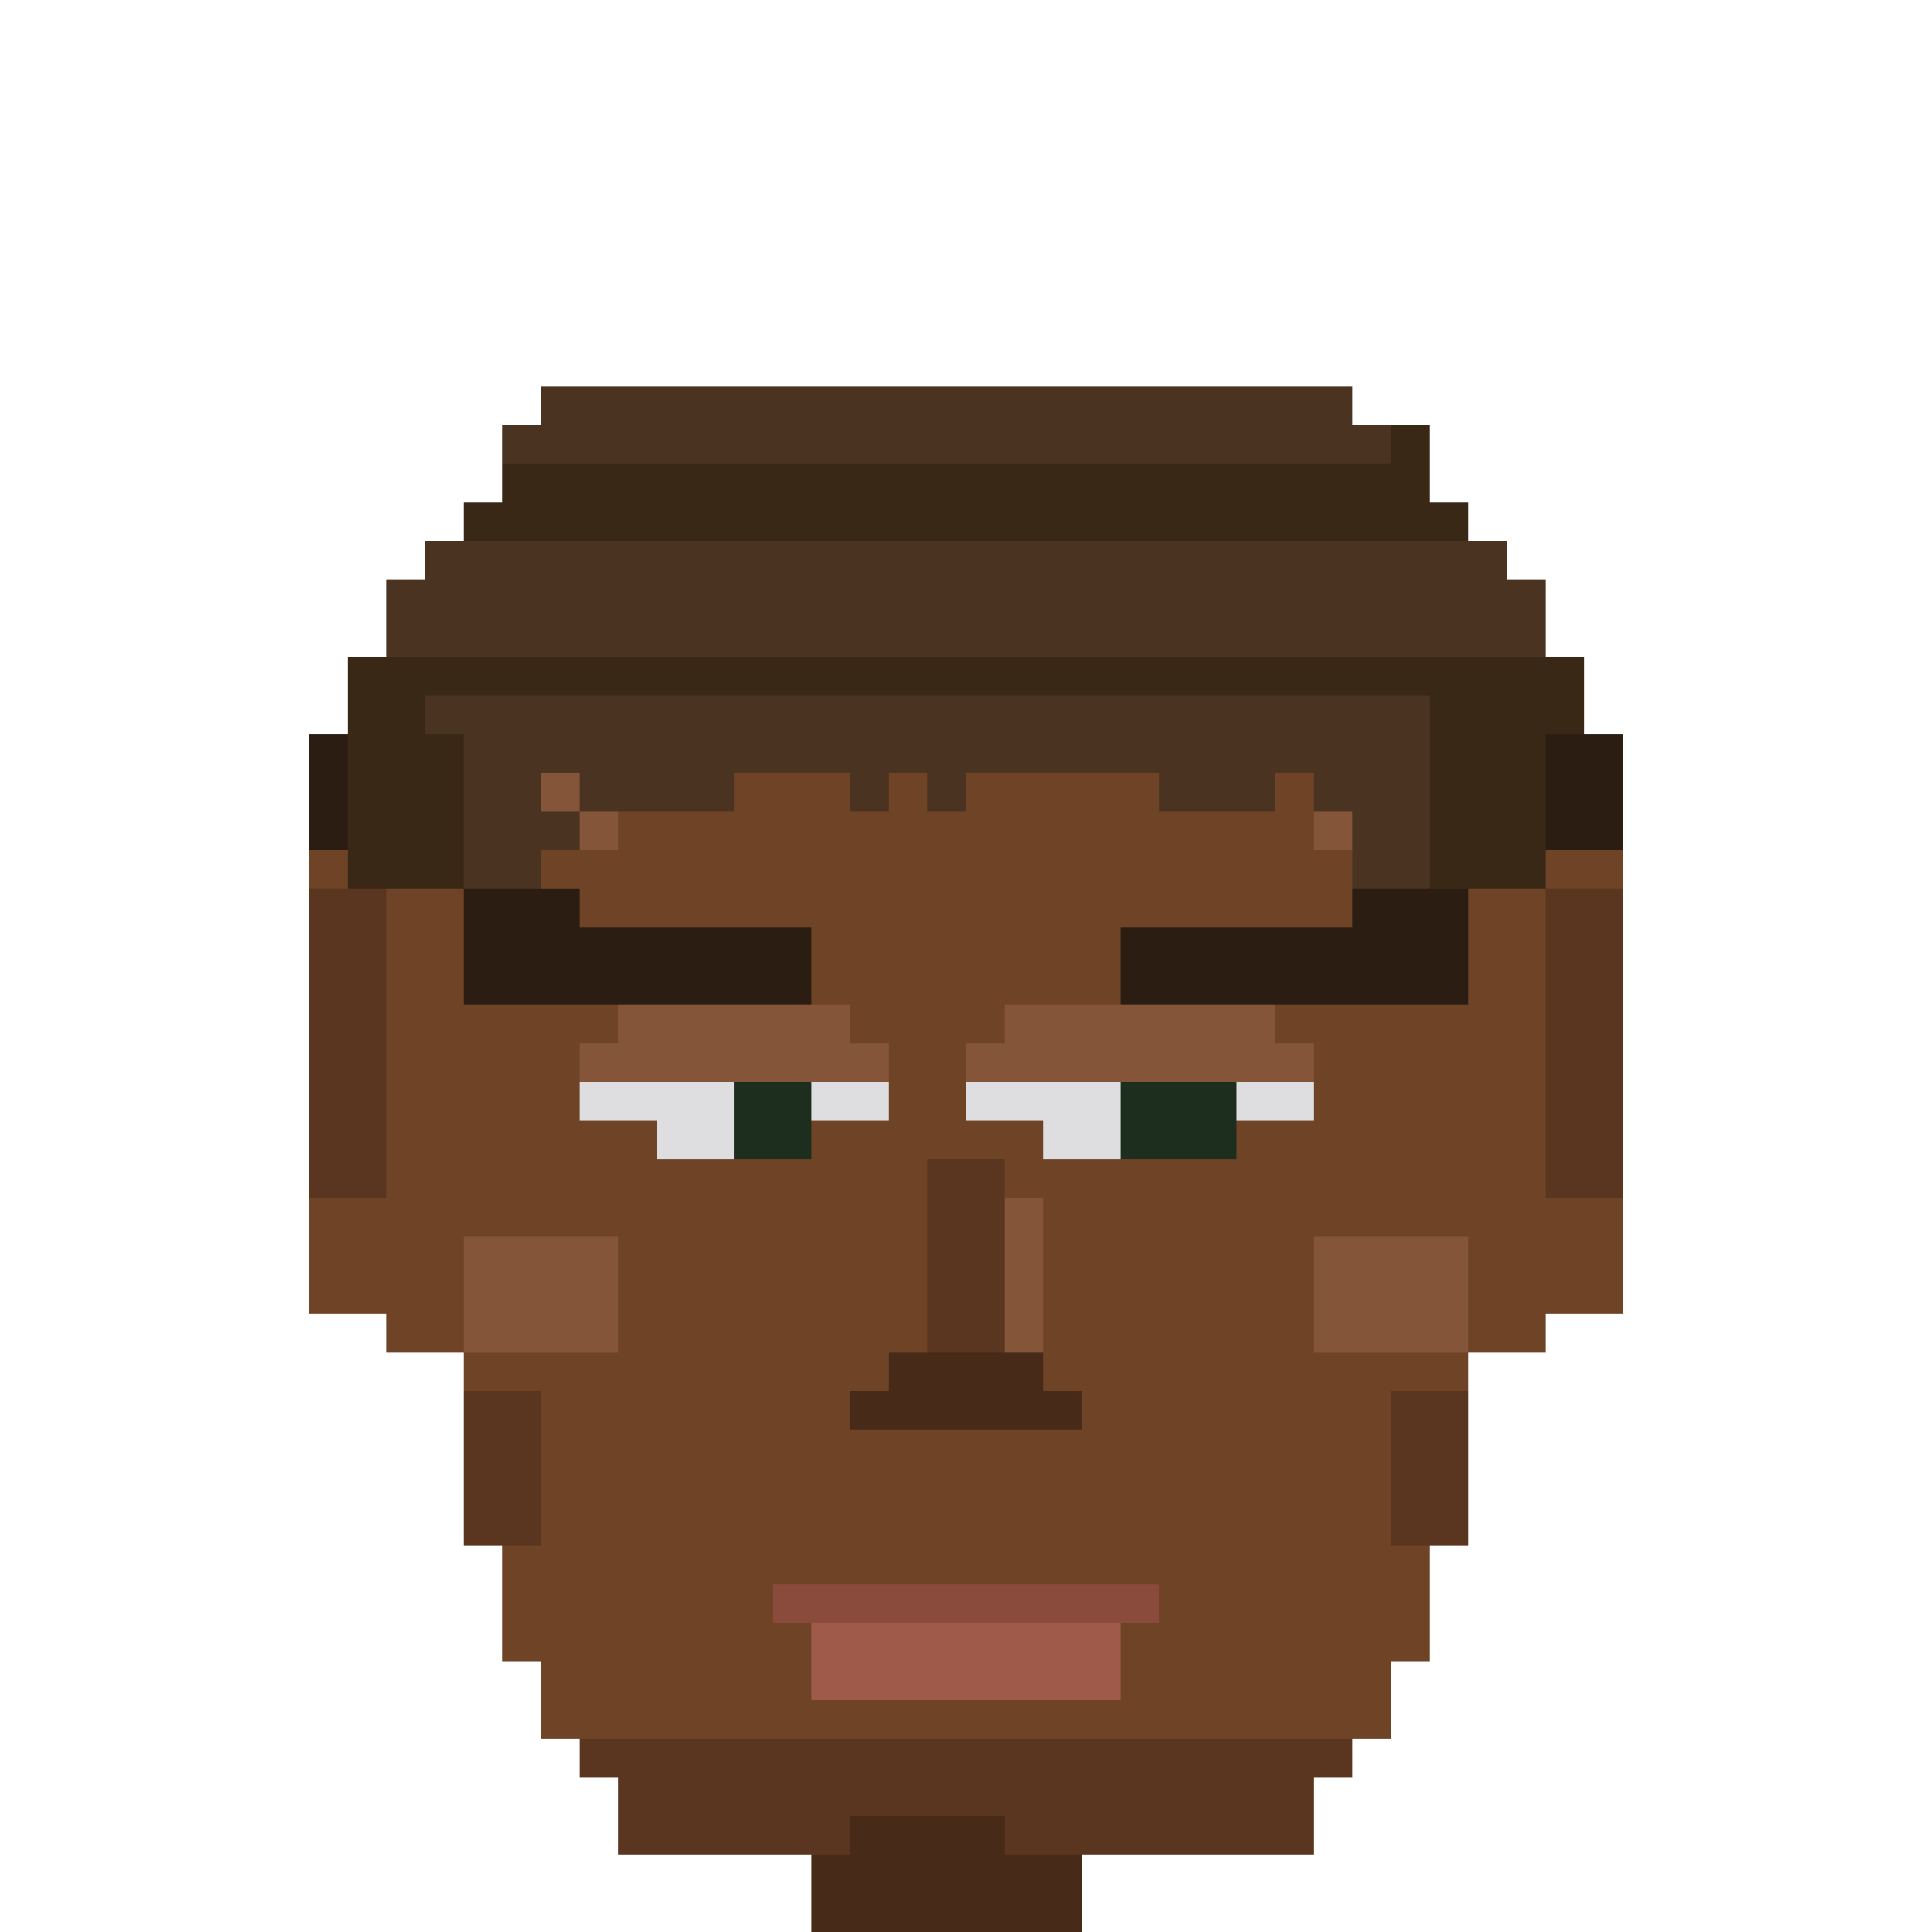
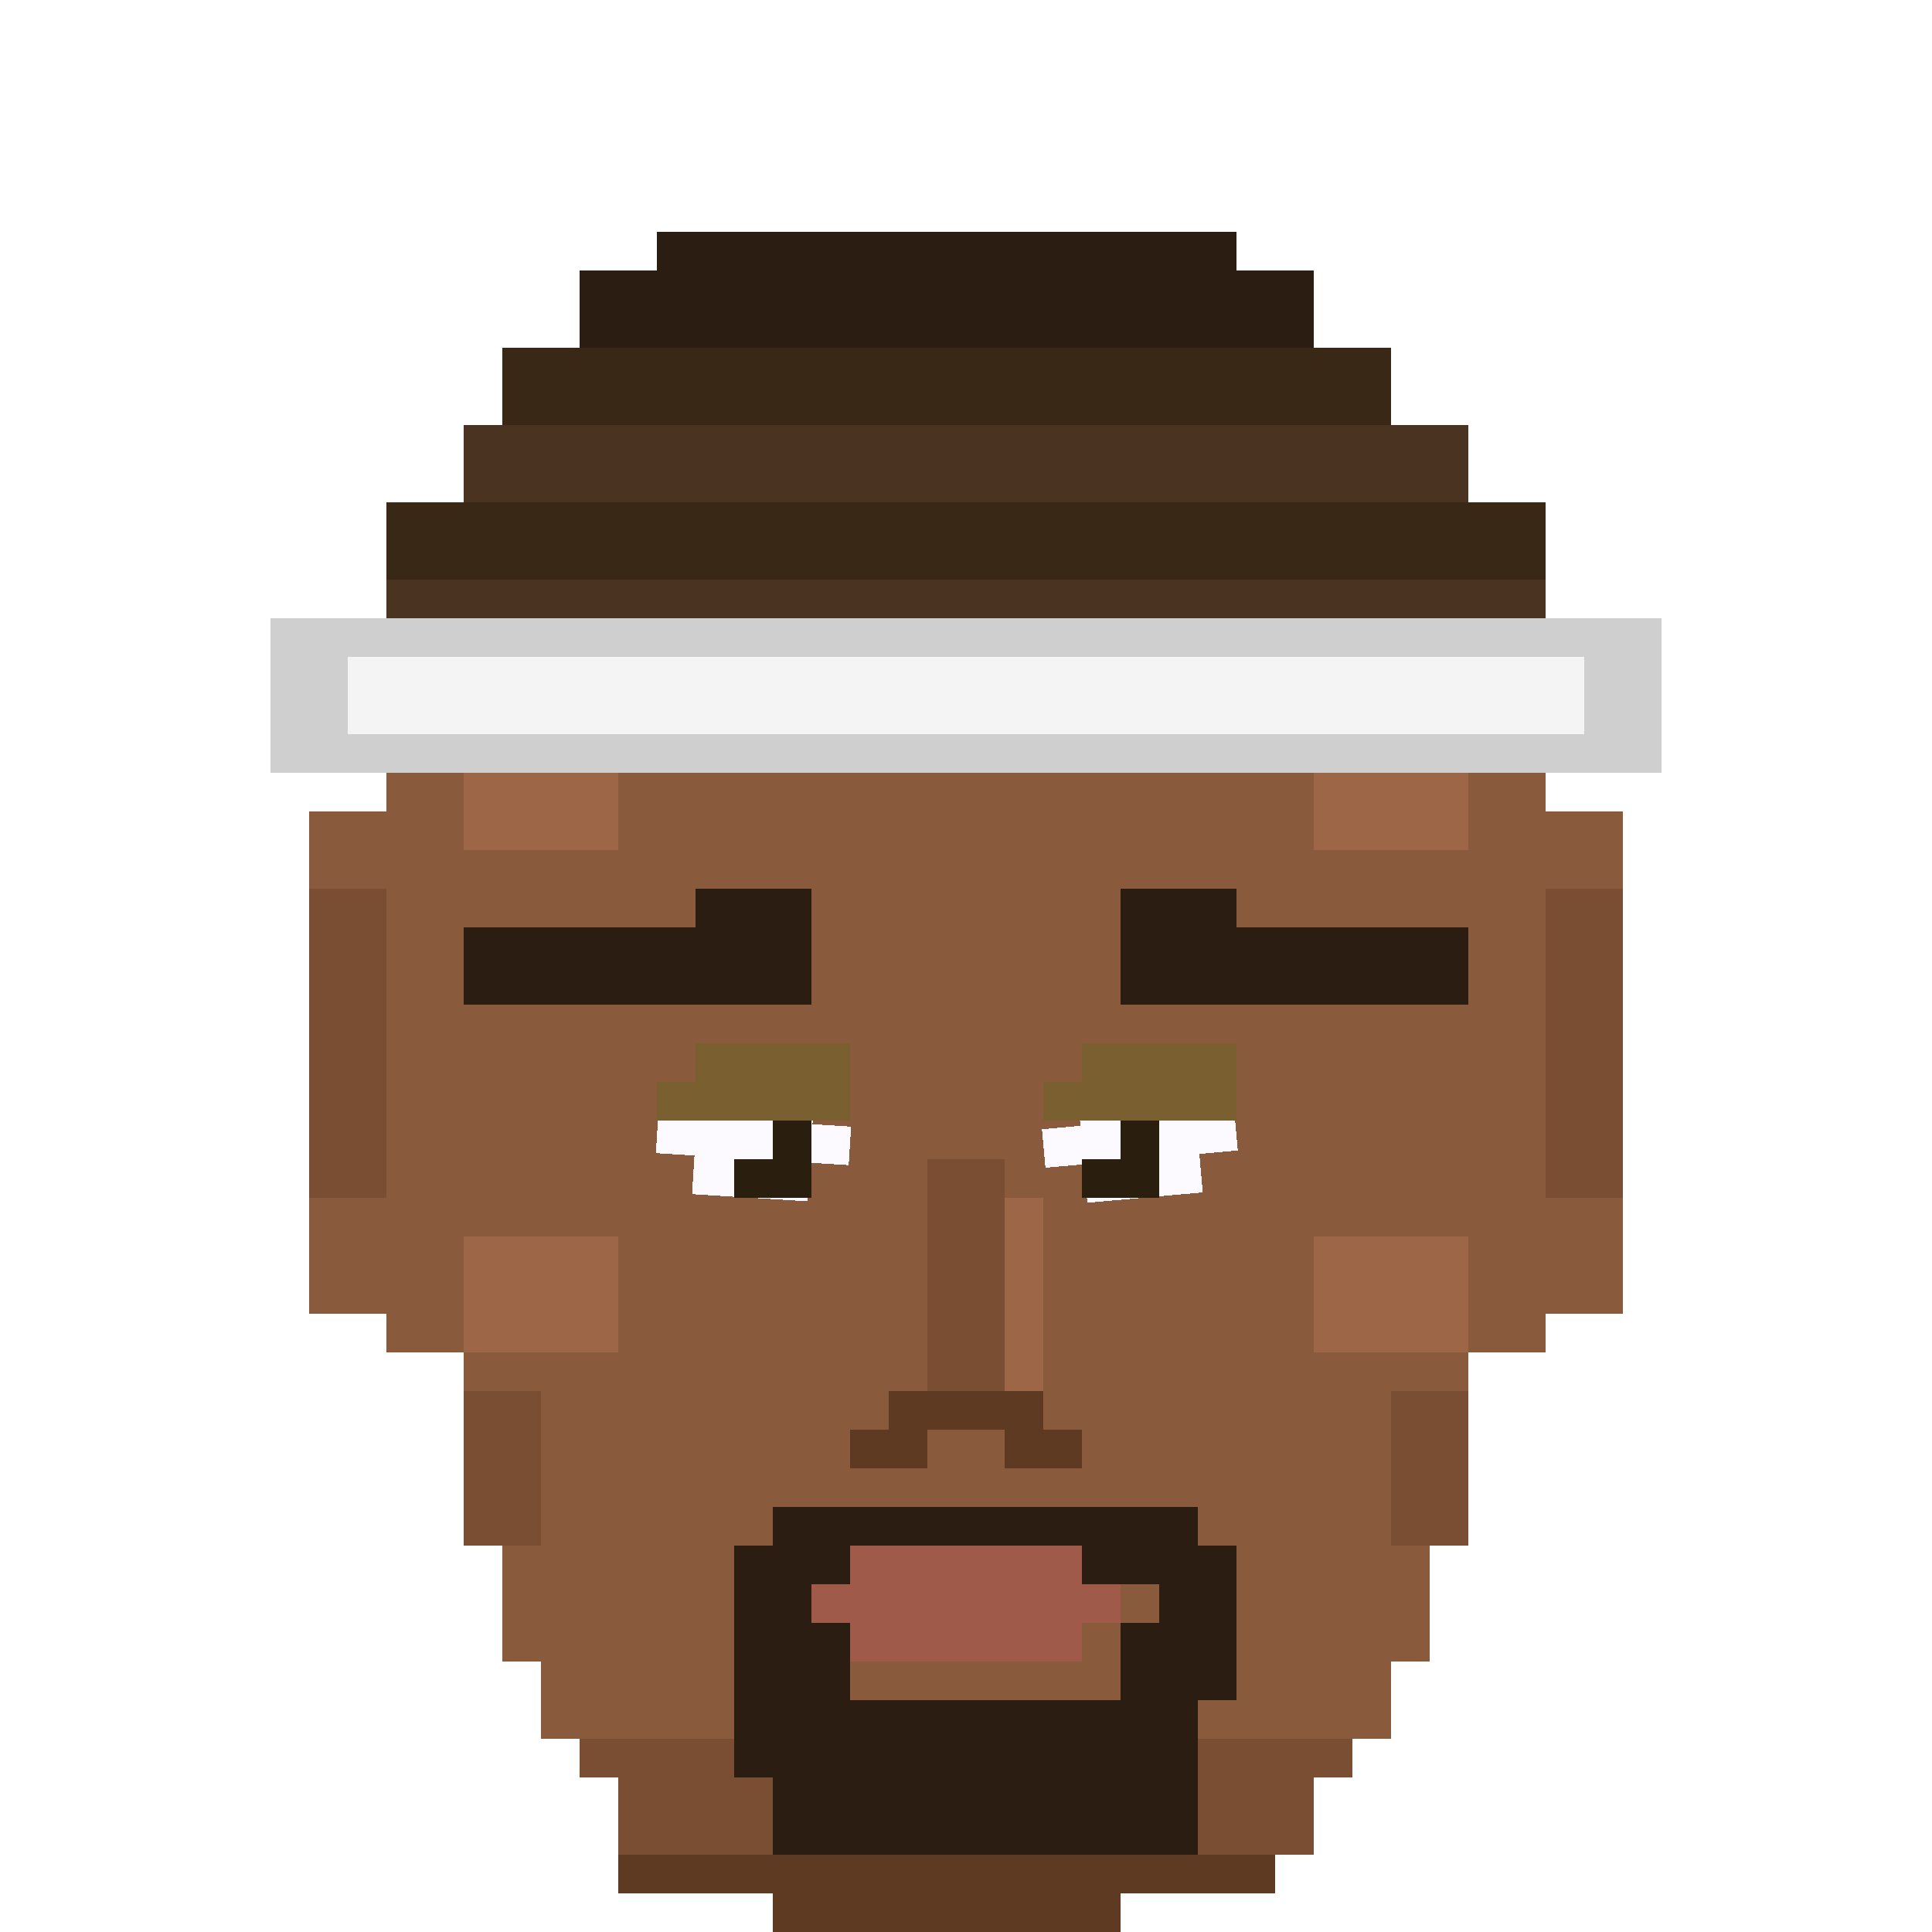
<svg xmlns="http://www.w3.org/2000/svg" width="500" height="500" viewBox="70 -30 500 500">
  <g shape-rendering="crispEdges">
    <g transform="scale(10)">
-       <g data-layer="face" data-skin="dark" data-jaw="3">
-         <g data-piece="skin-base" data-color-token="skin.base" data-color-label="Skin Base" fill="#6e4326">
+       <g data-layer="face" data-skin="brown" data-jaw="3">
+         <g data-piece="skin-base" data-color-token="skin.base" data-color-label="Skin Base" fill="#8a5a3c">
          <rect x="17" y="15" width="30" height="17" />
          <rect x="19" y="32" width="26" height="3" />
          <rect x="15" y="18" width="2" height="13" />
          <rect x="47" y="18" width="2" height="13" />
          <rect x="20" y="37" width="24" height="3" />
          <rect x="21" y="40" width="22" height="2" />
          <rect x="19" y="35" width="26" height="2" />
        </g>
-         <g data-piece="skin-sh" data-color-token="skin.sh" data-color-label="Skin Sh" fill="#5a3620">
+         <g data-piece="skin-sh" data-color-token="skin.sh" data-color-label="Skin Sh" fill="#7a4e33">
          <rect x="22" y="42" width="20" height="1" />
          <rect x="23" y="43" width="18" height="2" />
          <rect x="15" y="20" width="2" height="8" />
          <rect x="47" y="20" width="2" height="8" />
          <rect x="19" y="33" width="2" height="4" />
          <rect x="43" y="33" width="2" height="4" />
        </g>
-         <g data-piece="skin-hi" data-color-token="skin.hi" data-color-label="Skin Hi" fill="#85553a">
+         <g data-piece="skin-hi" data-color-token="skin.hi" data-color-label="Skin Hi" fill="#9c6647">
          <rect x="17" y="15" width="30" height="2" />
          <rect x="19" y="17" width="4" height="2" />
          <rect x="41" y="17" width="4" height="2" />
          <rect x="19" y="29" width="4" height="3" />
          <rect x="41" y="29" width="4" height="3" />
          <rect x="20" y="13" width="23" height="2" />
        </g>
      </g>
-       <g data-layer="stubble" data-style="none" data-enabled="false">
- </g>
-       <g data-layer="eyebrows" data-thickness="2" data-angle="up" data-color="dark_brown">
+       <g data-layer="stubble" data-style="goatee" data-enabled="true">
+         <g data-piece="base" data-color-token="hair.sh" data-color-label="base" data-color-opacity="0.60" fill="#2b1d12">
+           <rect x="29" y="36" width="1" height="1" />
+           <rect x="30" y="36" width="1" height="1" />
+           <rect x="29" y="37" width="1" height="1" />
+           <rect x="30" y="37" width="1" height="1" />
+           <rect x="31" y="36" width="1" height="1" />
+           <rect x="31" y="37" width="1" height="1" />
+           <rect x="32" y="36" width="1" height="1" />
+           <rect x="32" y="37" width="1" height="1" />
+           <rect x="33" y="36" width="1" height="1" />
+           <rect x="33" y="37" width="1" height="1" />
+           <rect x="34" y="36" width="1" height="1" />
+           <rect x="34" y="37" width="1" height="1" />
+           <rect x="35" y="36" width="1" height="1" />
+           <rect x="35" y="37" width="1" height="1" />
+           <rect x="36" y="36" width="1" height="1" />
+           <rect x="36" y="37" width="1" height="1" />
+           <rect x="37" y="36" width="1" height="1" />
+           <rect x="37" y="37" width="1" height="1" />
+           <rect x="38" y="37" width="1" height="1" />
+           <rect x="37" y="38" width="1" height="1" />
+           <rect x="38" y="38" width="1" height="1" />
+           <rect x="37" y="39" width="1" height="1" />
+           <rect x="38" y="39" width="1" height="1" />
+           <rect x="37" y="40" width="1" height="1" />
+           <rect x="38" y="40" width="1" height="1" />
+           <rect x="36" y="39" width="1" height="1" />
+           <rect x="36" y="40" width="1" height="1" />
+           <rect x="36" y="41" width="1" height="1" />
+           <rect x="37" y="41" width="1" height="1" />
+           <rect x="36" y="42" width="1" height="1" />
+           <rect x="37" y="42" width="1" height="1" />
+           <rect x="35" y="41" width="1" height="1" />
+           <rect x="35" y="42" width="1" height="1" />
+           <rect x="34" y="41" width="1" height="1" />
+           <rect x="34" y="42" width="1" height="1" />
+           <rect x="33" y="41" width="1" height="1" />
+           <rect x="33" y="42" width="1" height="1" />
+           <rect x="32" y="41" width="1" height="1" />
+           <rect x="32" y="42" width="1" height="1" />
+           <rect x="31" y="41" width="1" height="1" />
+           <rect x="31" y="42" width="1" height="1" />
+           <rect x="30" y="41" width="1" height="1" />
+           <rect x="30" y="42" width="1" height="1" />
+           <rect x="29" y="41" width="1" height="1" />
+           <rect x="29" y="42" width="1" height="1" />
+           <rect x="28" y="41" width="1" height="1" />
+           <rect x="28" y="42" width="1" height="1" />
+           <rect x="27" y="41" width="1" height="1" />
+           <rect x="27" y="42" width="1" height="1" />
+           <rect x="27" y="40" width="1" height="1" />
+           <rect x="28" y="40" width="1" height="1" />
+           <rect x="27" y="39" width="1" height="1" />
+           <rect x="28" y="39" width="1" height="1" />
+           <rect x="26" y="39" width="1" height="1" />
+           <rect x="26" y="40" width="1" height="1" />
+           <rect x="26" y="38" width="1" height="1" />
+           <rect x="27" y="38" width="1" height="1" />
+           <rect x="26" y="37" width="1" height="1" />
+           <rect x="27" y="37" width="1" height="1" />
+           <rect x="28" y="37" width="1" height="1" />
+           <rect x="28" y="38" width="1" height="1" />
+           <rect x="27" y="36" width="1" height="1" />
+           <rect x="28" y="36" width="1" height="1" />
+           <rect x="27" y="43" width="1" height="1" />
+           <rect x="28" y="43" width="1" height="1" />
+           <rect x="26" y="41" width="1" height="1" />
+           <rect x="26" y="42" width="1" height="1" />
+           <rect x="29" y="43" width="1" height="1" />
+           <rect x="30" y="43" width="1" height="1" />
+           <rect x="31" y="43" width="1" height="1" />
+           <rect x="32" y="43" width="1" height="1" />
+           <rect x="31" y="44" width="1" height="1" />
+           <rect x="32" y="44" width="1" height="1" />
+           <rect x="33" y="43" width="1" height="1" />
+           <rect x="34" y="43" width="1" height="1" />
+           <rect x="35" y="43" width="1" height="1" />
+           <rect x="36" y="43" width="1" height="1" />
+           <rect x="37" y="43" width="1" height="1" />
+           <rect x="36" y="44" width="1" height="1" />
+           <rect x="37" y="44" width="1" height="1" />
+           <rect x="35" y="44" width="1" height="1" />
+           <rect x="34" y="44" width="1" height="1" />
+           <rect x="33" y="44" width="1" height="1" />
+           <rect x="30" y="44" width="1" height="1" />
+           <rect x="29" y="44" width="1" height="1" />
+           <rect x="28" y="44" width="1" height="1" />
+           <rect x="27" y="44" width="1" height="1" />
+         </g>
+       </g>
+       <g data-layer="eyebrows" data-thickness="2" data-angle="down" data-color="dark_brown">
        <rect x="19" y="21" width="9" height="2" fill="#2b1d12" />
        <rect x="36" y="21" width="9" height="2" fill="#2b1d12" />
-         <rect x="19" y="20" width="3" height="1" fill="#2b1d12" />
-         <rect x="42" y="20" width="3" height="1" fill="#2b1d12" />
-       </g>
-       <g data-layer="eyes" data-shape="slanted" data-color="green">
-         <g data-piece="base" data-color="#dedddf" data-color-label="base" transform="translate(1 0)" fill="#dedddf">
-           <rect x="23" y="24" width="1" height="1" />
+         <rect x="25" y="20" width="3" height="1" fill="#2b1d12" />
+         <rect x="36" y="20" width="3" height="1" fill="#2b1d12" />
+       </g>
+       <g data-layer="eyes" data-shape="beady" data-color="hazel">
+         <g data-piece="base" data-color="#fdfaff" data-color-label="base" transform="translate(0 2) rotate(3.558428 26.5 24.5)" fill="#fdfaff">
+           <rect x="28" y="24" width="1" height="1" />
+           <rect x="27" y="24" width="1" height="1" />
+           <rect x="27" y="23" width="1" height="1" />
+           <rect x="26" y="23" width="1" height="1" />
+           <rect x="26" y="24" width="1" height="1" />
+           <rect x="26" y="25" width="1" height="1" />
+           <rect x="27" y="25" width="1" height="1" />
+           <rect x="25" y="24" width="1" height="1" />
+           <rect x="25" y="25" width="1" height="1" />
          <rect x="24" y="24" width="1" height="1" />
+           <rect x="25" y="23" width="1" height="1" />
+         </g>
+         <g data-piece="base-2" data-color="#fdfaff" data-color-label="base" transform="translate(10 2) rotate(174.8656 26.5 24.5)" fill="#fdfaff">
+           <rect x="28" y="24" width="1" height="1" />
+           <rect x="27" y="24" width="1" height="1" />
+           <rect x="27" y="23" width="1" height="1" />
+           <rect x="26" y="23" width="1" height="1" />
+           <rect x="26" y="24" width="1" height="1" />
+           <rect x="26" y="25" width="1" height="1" />
+           <rect x="27" y="25" width="1" height="1" />
          <rect x="25" y="24" width="1" height="1" />
-           <rect x="26" y="24" width="1" height="1" />
-           <rect x="21" y="25" width="1" height="1" />
-           <rect x="22" y="25" width="1" height="1" />
-           <rect x="23" y="25" width="1" height="1" />
+           <rect x="25" y="25" width="1" height="1" />
+           <rect x="24" y="24" width="1" height="1" />
+           <rect x="25" y="23" width="1" height="1" />
+         </g>
+         <g data-piece="pupil" data-color-token="eye.pupil" data-color-label="pupil" fill="#2a1e0e">
+           <rect x="27" y="26" width="1" height="1" />
+           <rect x="27" y="27" width="1" height="1" />
+           <rect x="26" y="27" width="1" height="1" />
+         </g>
+         <g data-piece="pupil-2" data-color-token="eye.pupil" data-color-label="pupil" transform="translate(9 0)" fill="#2a1e0e">
+           <rect x="27" y="26" width="1" height="1" />
+           <rect x="27" y="27" width="1" height="1" />
+           <rect x="26" y="27" width="1" height="1" />
+         </g>
+         <g data-piece="eyelids" data-color-token="eye.iris" data-color-label="eyelids" fill="#7a6030">
          <rect x="24" y="25" width="1" height="1" />
          <rect x="25" y="25" width="1" height="1" />
          <rect x="26" y="25" width="1" height="1" />
          <rect x="27" y="25" width="1" height="1" />
          <rect x="28" y="25" width="1" height="1" />
-           <rect x="21" y="25" width="1" height="1" />
-           <rect x="22" y="25" width="1" height="1" />
-           <rect x="23" y="25" width="1" height="1" />
-           <rect x="24" y="25" width="1" height="1" />
-           <rect x="25" y="25" width="1" height="1" />
-           <rect x="26" y="25" width="1" height="1" />
-           <rect x="27" y="25" width="1" height="1" />
-           <rect x="28" y="25" width="1" height="1" />
-           <rect x="21" y="25" width="1" height="1" />
-           <rect x="22" y="25" width="1" height="1" />
-           <rect x="23" y="25" width="1" height="1" />
-           <rect x="24" y="25" width="1" height="1" />
-           <rect x="25" y="25" width="1" height="1" />
-           <rect x="26" y="25" width="1" height="1" />
-           <rect x="27" y="25" width="1" height="1" />
-           <rect x="28" y="25" width="1" height="1" />
-           <rect x="23" y="26" width="1" height="1" />
-           <rect x="24" y="26" width="1" height="1" />
-           <rect x="25" y="26" width="1" height="1" />
-           <rect x="26" y="26" width="1" height="1" />
-           <rect x="33" y="24" width="1" height="1" />
-           <rect x="34" y="24" width="1" height="1" />
-           <rect x="35" y="24" width="1" height="1" />
-           <rect x="36" y="24" width="1" height="1" />
-           <rect x="37" y="24" width="1" height="1" />
-           <rect x="31" y="25" width="1" height="1" />
-           <rect x="32" y="25" width="1" height="1" />
-           <rect x="33" y="25" width="1" height="1" />
+           <rect x="25" y="24" width="1" height="1" />
+           <rect x="26" y="24" width="1" height="1" />
+           <rect x="27" y="24" width="1" height="1" />
+           <rect x="28" y="24" width="1" height="1" />
          <rect x="34" y="25" width="1" height="1" />
          <rect x="35" y="25" width="1" height="1" />
          <rect x="36" y="25" width="1" height="1" />
          <rect x="37" y="25" width="1" height="1" />
          <rect x="38" y="25" width="1" height="1" />
-           <rect x="39" y="25" width="1" height="1" />
-           <rect x="31" y="25" width="1" height="1" />
-           <rect x="32" y="25" width="1" height="1" />
-           <rect x="33" y="25" width="1" height="1" />
-           <rect x="34" y="25" width="1" height="1" />
-           <rect x="35" y="25" width="1" height="1" />
-           <rect x="36" y="25" width="1" height="1" />
-           <rect x="37" y="25" width="1" height="1" />
-           <rect x="38" y="25" width="1" height="1" />
-           <rect x="39" y="25" width="1" height="1" />
-           <rect x="31" y="25" width="1" height="1" />
-           <rect x="32" y="25" width="1" height="1" />
-           <rect x="33" y="25" width="1" height="1" />
-           <rect x="34" y="25" width="1" height="1" />
-           <rect x="35" y="25" width="1" height="1" />
-           <rect x="36" y="25" width="1" height="1" />
-           <rect x="37" y="25" width="1" height="1" />
-           <rect x="38" y="25" width="1" height="1" />
-           <rect x="39" y="25" width="1" height="1" />
-           <rect x="33" y="26" width="1" height="1" />
-           <rect x="34" y="26" width="1" height="1" />
-           <rect x="35" y="26" width="1" height="1" />
-           <rect x="36" y="26" width="1" height="1" />
-           <rect x="37" y="26" width="1" height="1" />
-         </g>
-         <g data-piece="eyelids" data-color-token="skin.hi" data-color-label="eyelids" fill="#85553a">
-           <rect x="23" y="23" width="1" height="1" />
-           <rect x="24" y="23" width="1" height="1" />
-           <rect x="25" y="23" width="1" height="1" />
-           <rect x="26" y="23" width="1" height="1" />
-           <rect x="27" y="23" width="1" height="1" />
-           <rect x="28" y="23" width="1" height="1" />
-           <rect x="22" y="24" width="1" height="1" />
-           <rect x="23" y="24" width="1" height="1" />
-           <rect x="24" y="24" width="1" height="1" />
-           <rect x="25" y="24" width="1" height="1" />
-           <rect x="26" y="24" width="1" height="1" />
-           <rect x="27" y="24" width="1" height="1" />
-           <rect x="28" y="24" width="1" height="1" />
-           <rect x="29" y="24" width="1" height="1" />
-           <rect x="33" y="23" width="1" height="1" />
-           <rect x="34" y="23" width="1" height="1" />
-           <rect x="35" y="23" width="1" height="1" />
-           <rect x="36" y="23" width="1" height="1" />
-           <rect x="37" y="23" width="1" height="1" />
-           <rect x="38" y="23" width="1" height="1" />
-           <rect x="39" y="23" width="1" height="1" />
-           <rect x="32" y="24" width="1" height="1" />
-           <rect x="33" y="24" width="1" height="1" />
-           <rect x="34" y="24" width="1" height="1" />
+           <rect x="38" y="24" width="1" height="1" />
+           <rect x="37" y="24" width="1" height="1" />
+           <rect x="36" y="24" width="1" height="1" />
          <rect x="35" y="24" width="1" height="1" />
-           <rect x="36" y="24" width="1" height="1" />
-           <rect x="37" y="24" width="1" height="1" />
-           <rect x="38" y="24" width="1" height="1" />
-           <rect x="39" y="24" width="1" height="1" />
-           <rect x="40" y="24" width="1" height="1" />
-         </g>
-         <g data-piece="pupils" data-color-token="eye.pupil" data-color-label="pupils" fill="#1e2e1e">
-           <rect x="26" y="25" width="1" height="1" />
-           <rect x="26" y="26" width="1" height="1" />
-           <rect x="27" y="26" width="1" height="1" />
-           <rect x="36" y="25" width="1" height="1" />
-           <rect x="36" y="25" width="1" height="1" />
-           <rect x="36" y="26" width="1" height="1" />
-           <rect x="37" y="26" width="1" height="1" />
-           <rect x="38" y="26" width="1" height="1" />
-           <rect x="38" y="25" width="1" height="1" />
-           <rect x="37" y="25" width="1" height="1" />
-           <rect x="38" y="25" width="1" height="1" />
-           <rect x="27" y="25" width="1" height="1" />
-         </g>
-       </g>
-       <g data-layer="nose" data-shape="medium">
-         <rect x="31" y="27" width="2" height="6" fill="#5a3620" />
-         <rect x="30" y="32" width="4" height="2" fill="#472a18" />
-         <rect x="33" y="28" width="1" height="4" fill="#85553a" />
-         <rect x="29" y="33" width="2" height="1" fill="#472a18" />
-         <rect x="33" y="33" width="2" height="1" fill="#472a18" />
-       </g>
-       <g data-layer="mouth" data-fullness="full" data-color="rose">
-         <g data-piece="color-1" data-color="#8a4a3c" data-color-label="Color 1" fill="#8a4a3c">
-           <rect x="27" y="38" width="10" height="1" />
-         </g>
-         <g data-piece="lip" data-color-token="lip" data-color-label="Lip" fill="#a05a4a">
-           <rect x="28" y="39" width="8" height="2" />
-         </g>
-         <g data-piece="skin-hi" data-color-token="skin.hi" data-color-label="Skin Hi" fill="#85553a" />
-         <g data-piece="skin-sh" data-color-token="skin.sh" data-color-label="Skin Sh" fill="#5a3620" />
+         </g>
+       </g>
+       <g data-layer="nose" data-shape="narrow">
+         <rect x="31" y="27" width="2" height="7" fill="#7a4e33" />
+         <rect x="30" y="33" width="4" height="1" fill="#5e3a23" />
+         <rect x="33" y="28" width="1" height="5" fill="#9c6647" />
+         <rect x="29" y="34" width="2" height="1" fill="#5e3a23" />
+         <rect x="33" y="34" width="2" height="1" fill="#5e3a23" />
+       </g>
+       <g data-layer="mouth" data-fullness="big_lips" data-color="rose">
+         <g data-piece="base" data-color-token="lip" data-color-label="Base" fill="#a05a4a">
+           <rect x="28" y="38" width="8" height="1" />
+           <rect x="31" y="39" width="2" height="1" />
+           <rect x="29" y="39" width="1" height="1" />
+           <rect x="34" y="39" width="1" height="1" />
+           <rect x="35" y="38" width="1" height="1" />
+           <rect x="34" y="37" width="1" height="1" />
+           <rect x="29" y="37" width="1" height="1" />
+           <rect x="31" y="37" width="1" height="1" />
+           <rect x="32" y="37" width="1" height="1" />
+           <rect x="33" y="39" width="1" height="1" />
+           <rect x="33" y="37" width="1" height="1" />
+           <rect x="30" y="39" width="1" height="1" />
+           <rect x="30" y="37" width="1" height="1" />
+         </g>
      </g>
      <g data-layer="neck" data-style="pencil">
-         <g data-piece="skin-deep" data-color-token="skin.deep" data-color-label="Skin Deep" fill="#472a18">
-           <rect x="28" y="45" width="7" height="2" />
-           <rect x="29" y="44" width="4" height="2" />
-         </g>
-       </g>
-       <g data-layer="hair" data-style="fade" data-color="dark_brown">
+         <g data-piece="skin-deep" data-color-token="skin.deep" data-color-label="Skin Deep" fill="#5e3a23">
+           <rect x="28" y="46" width="7" height="1" />
+           <rect x="34" y="45" width="1" height="1" />
+           <rect x="33" y="45" width="1" height="1" />
+           <rect x="32" y="45" width="1" height="1" />
+           <rect x="31" y="45" width="1" height="1" />
+           <rect x="30" y="45" width="1" height="1" />
+           <rect x="29" y="45" width="1" height="1" />
+           <rect x="28" y="45" width="1" height="1" />
+           <rect x="34" y="46" width="1" height="1" />
+           <rect x="35" y="46" width="1" height="1" />
+           <rect x="27" y="46" width="1" height="1" />
+           <rect x="23" y="45" width="1" height="1" />
+           <rect x="24" y="45" width="1" height="1" />
+           <rect x="25" y="45" width="1" height="1" />
+           <rect x="26" y="45" width="1" height="1" />
+           <rect x="27" y="45" width="1" height="1" />
+           <rect x="39" y="45" width="1" height="1" />
+           <rect x="38" y="45" width="1" height="1" />
+           <rect x="37" y="45" width="1" height="1" />
+           <rect x="35" y="45" width="1" height="1" />
+           <rect x="36" y="45" width="1" height="1" />
+         </g>
+       </g>
+       <g data-layer="hair" data-style="buzz" data-color="dark_brown">
        <g data-piece="hair-base" data-color-token="hair.base" data-color-label="Hair Base" fill="#3a2817">
-           <rect x="19" y="10" width="26" height="1" />
-           <rect x="20" y="9" width="24" height="1" />
-           <rect x="20" y="8" width="24" height="1" />
-           <rect x="16" y="14" width="32" height="2" />
+           <rect x="17" y="10" width="30" height="3" />
+           <rect x="20" y="6" width="23" height="2" />
        </g>
        <g data-piece="hair-hi" data-color-token="hair.hi" data-color-label="Hair Hi" fill="#4a3320">
-           <rect x="17" y="12" width="30" height="2" />
-           <rect x="18" y="11" width="28" height="1" />
-           <rect x="18" y="15" width="27" height="2" />
-           <rect x="20" y="8" width="23" height="1" />
-           <rect x="21" y="7" width="21" height="1" />
-           <rect x="20" y="17" width="1" height="1" />
-           <rect x="19" y="17" width="1" height="1" />
-           <rect x="19" y="16" width="1" height="1" />
-           <rect x="20" y="16" width="1" height="1" />
-           <rect x="21" y="16" width="1" height="1" />
-           <rect x="22" y="16" width="1" height="1" />
-           <rect x="22" y="17" width="1" height="1" />
-           <rect x="23" y="17" width="1" height="1" />
-           <rect x="24" y="17" width="1" height="1" />
-           <rect x="25" y="17" width="1" height="1" />
-           <rect x="23" y="16" width="1" height="1" />
-           <rect x="24" y="16" width="1" height="1" />
-           <rect x="25" y="16" width="1" height="1" />
-           <rect x="26" y="16" width="1" height="1" />
-           <rect x="27" y="16" width="1" height="1" />
-           <rect x="28" y="16" width="1" height="1" />
-           <rect x="29" y="16" width="1" height="1" />
-           <rect x="29" y="17" width="1" height="1" />
-           <rect x="31" y="17" width="1" height="1" />
-           <rect x="31" y="16" width="1" height="1" />
-           <rect x="32" y="16" width="1" height="1" />
-           <rect x="33" y="16" width="1" height="1" />
-           <rect x="34" y="16" width="1" height="1" />
-           <rect x="35" y="16" width="1" height="1" />
-           <rect x="36" y="16" width="1" height="1" />
-           <rect x="37" y="16" width="1" height="1" />
-           <rect x="37" y="17" width="1" height="1" />
-           <rect x="38" y="17" width="1" height="1" />
-           <rect x="39" y="17" width="1" height="1" />
-           <rect x="41" y="17" width="1" height="1" />
-           <rect x="42" y="17" width="1" height="1" />
-           <rect x="43" y="17" width="1" height="1" />
-           <rect x="19" y="18" width="1" height="1" />
-           <rect x="19" y="19" width="1" height="1" />
-           <rect x="20" y="19" width="1" height="1" />
-           <rect x="43" y="18" width="1" height="1" />
-           <rect x="43" y="19" width="1" height="1" />
-           <rect x="42" y="19" width="1" height="1" />
-           <rect x="42" y="18" width="1" height="1" />
-           <rect x="20" y="18" width="1" height="1" />
-           <rect x="21" y="18" width="1" height="1" />
+           <rect x="17" y="12" width="30" height="1" />
+           <rect x="17" y="13" width="4" height="1" />
+           <rect x="43" y="13" width="4" height="1" />
+           <rect x="19" y="8" width="26" height="2" />
        </g>
        <g data-piece="hair-sh" data-color-token="hair.sh" data-color-label="Hair Sh" fill="#2b1d12">
-           <rect x="15" y="16" width="2" height="3" />
-           <rect x="47" y="16" width="2" height="3" />
-         </g>
-         <g data-piece="sideburns" data-color-token="hair.base" data-color-label="sideburns" fill="#3a2817">
-           <rect x="16" y="16" width="3" height="4" />
-           <rect x="44" y="15" width="3" height="5" />
-         </g>
-       </g>
-       <g data-layer="headband" data-style="none">
- </g>
+           <rect x="17" y="13" width="4" height="2" />
+           <rect x="43" y="13" width="4" height="2" />
+           <rect x="22" y="4" width="19" height="2" />
+           <rect x="24" y="3" width="15" height="1" />
+         </g>
+       </g>
+       <g data-layer="headband" data-style="white">
+         <rect x="14" y="13" width="36" height="4" fill="#f4f4f4" />
+         <rect x="14" y="13" width="36" height="1" fill="#cfcfcf" />
+         <rect x="14" y="16" width="36" height="1" fill="#cfcfcf" />
+         <rect x="14" y="13" width="2" height="4" fill="#cfcfcf" />
+         <rect x="48" y="13" width="2" height="4" fill="#cfcfcf" />
+       </g>
    </g>
  </g>
</svg>
